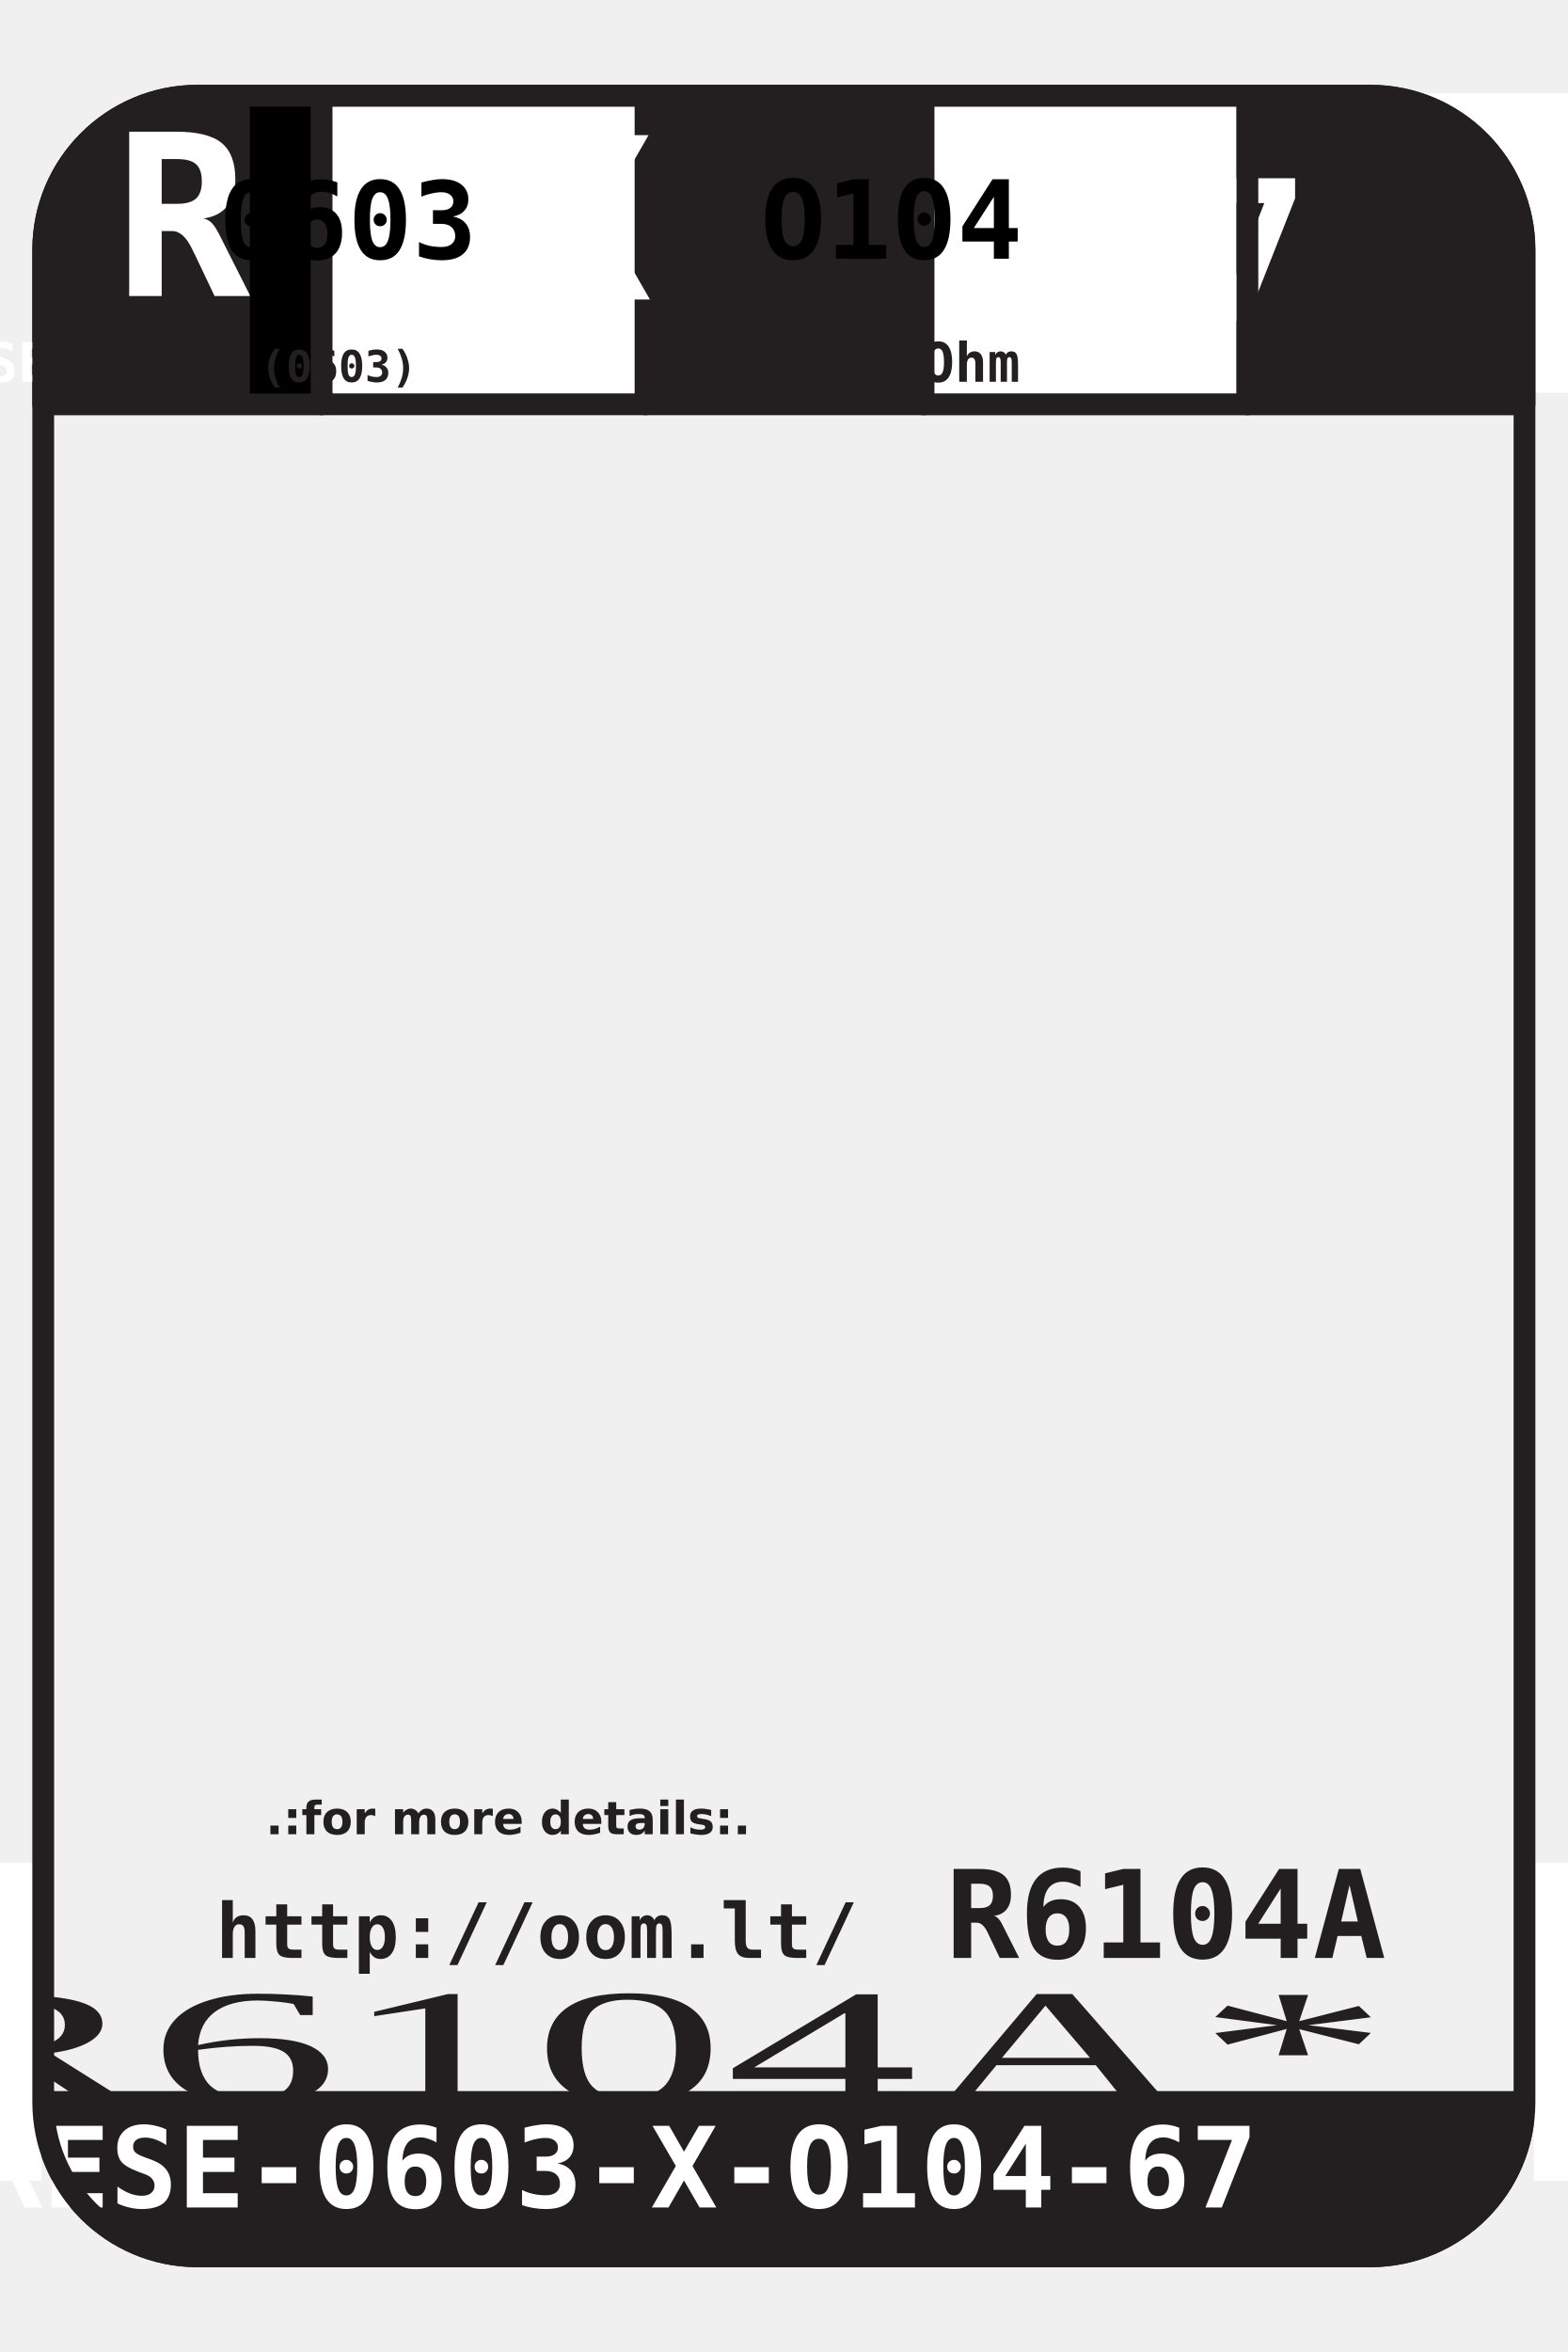
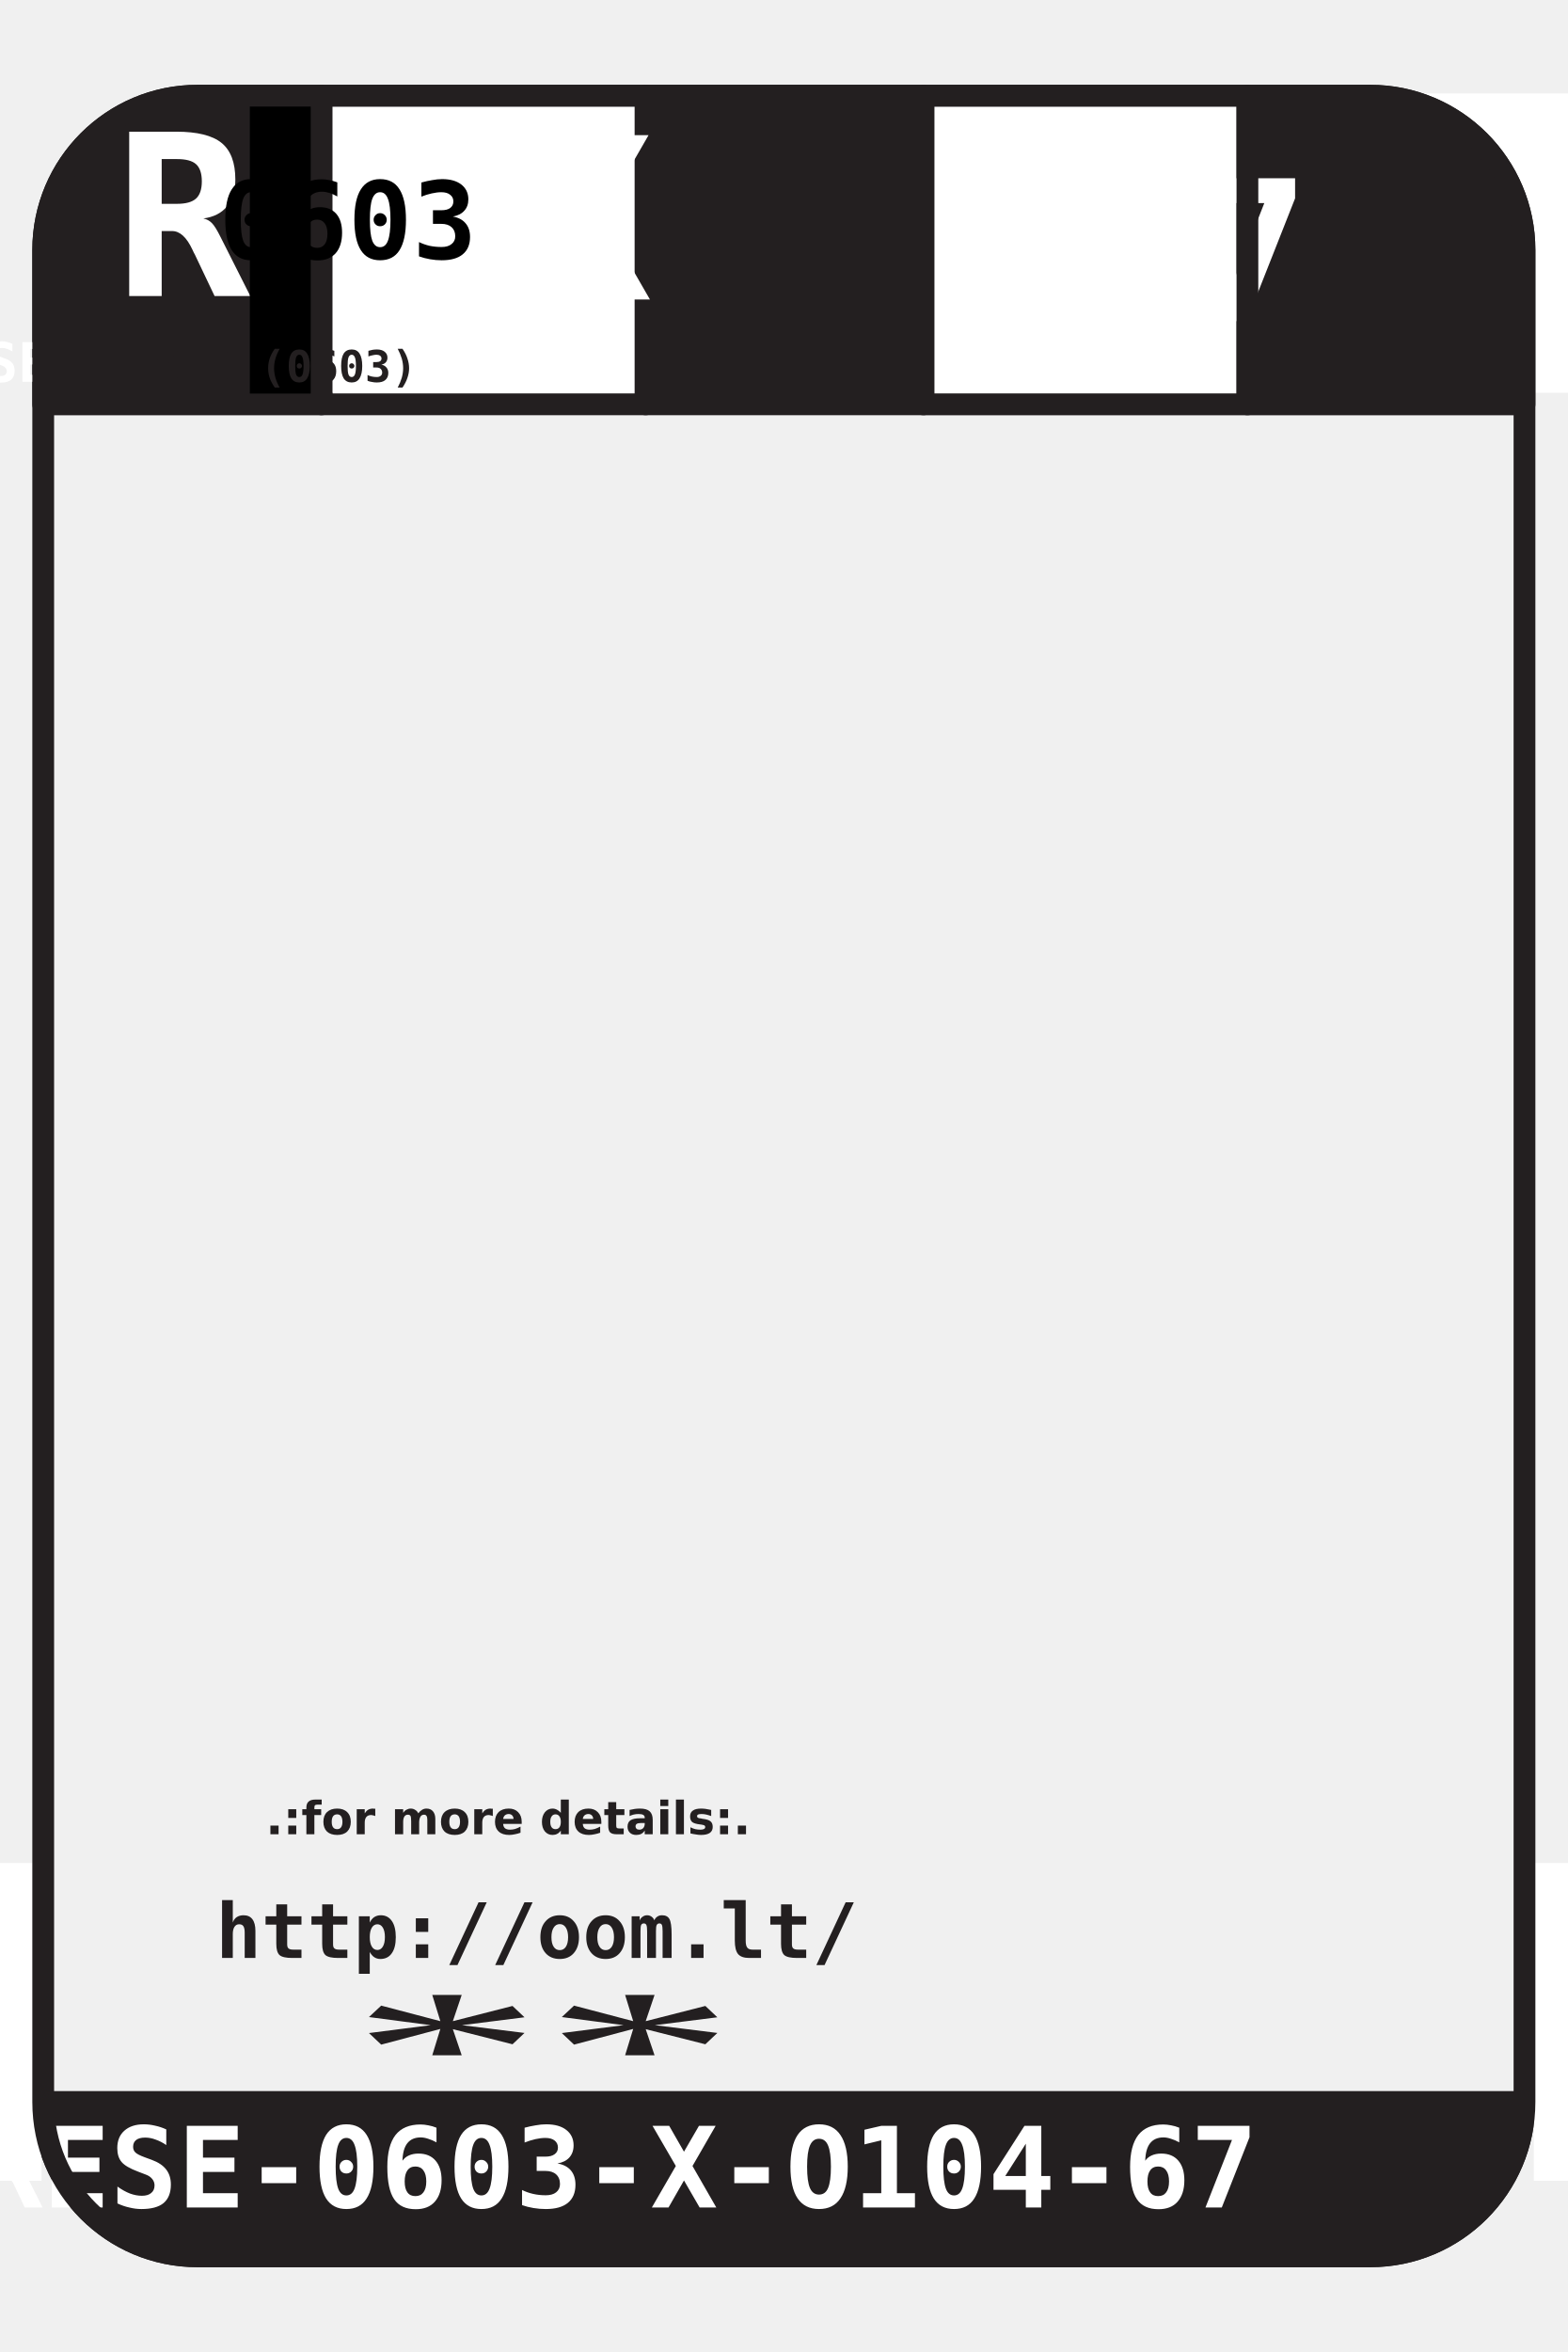
<svg xmlns="http://www.w3.org/2000/svg" xmlns:xlink="http://www.w3.org/1999/xlink" id="svg3419" version="1.1" width="180" height="270" xml:space="preserve">
  <defs id="defs3423" />
  <g id="g3427" transform="matrix(1.25,0,0,-1.25,0,270)">
    <path d="m 29.541,178.866 0,28.346 -11.4,0 c -7.826,0 -14.173,-6.347 -14.173,-14.173 l 0,-14.173 25.573,0 z" style="fill:#231f20;fill-opacity:1;fill-rule:evenodd;stroke:#231f20;stroke-width:2;stroke-linecap:round;stroke-linejoin:round;stroke-miterlimit:22.926;stroke-opacity:1;stroke-dasharray:none" id="path3593" />
    <text transform="scale(1,-1)" id="text3619" x="-214.58" y="-188.813" style="font-style:normal;font-variant:normal;font-weight:bold;font-stretch:normal;text-align:start;text-anchor:start;fill:#ffffff;font-family:DejaVu Sans Mono;-inkscape-font-specification:DejaVu Sans Mono Bold">
      <tspan style="font-size:20.706px;font-style:normal;font-variant:normal;font-weight:bold;font-stretch:normal;text-align:start;writing-mode:lr-tb;text-anchor:start;fill:#ffffff;fill-opacity:1;fill-rule:nonzero;stroke:none;font-family:DejaVu Sans Mono;-inkscape-font-specification:DejaVu Sans Mono Bold" x="10.522" y="-188.813" id="tspan3621">RESE</tspan>
    </text>
    <rect style="fill:#000000;stroke:none" id="rect3047" width="7.294" height="27.486" x="22.949" y="-207.342" transform="scale(1,-1)" />
    <rect style="fill:#ffffff;stroke:none" id="rect3047-7" width="121.861" height="27.486" x="30.154" y="-207.415" transform="scale(1,-1)" />
    <text transform="scale(1,-1)" id="text3439" x="71.998" y="-326.037" style="text-align:center;text-anchor:middle">
      <tspan style="font-size:6px;font-variant:normal;font-weight:bold;text-align:center;writing-mode:lr-tb;text-anchor:middle;fill:#231f20;fill-opacity:1;fill-rule:nonzero;stroke:none;font-family:Helvetica LT;-inkscape-font-specification:Helvetica LT Bold" id="tspan3441" y="-326.037" x="71.998" />
    </text>
    <text transform="matrix(1,0,0,-1,54.1817,47.5475)" id="text3443" x="17.943" y="0" style="text-anchor:middle;text-align:center">
      <tspan style="font-size:4.201px;font-variant:normal;font-weight:bold;writing-mode:lr-tb;fill:#231f20;fill-opacity:1;fill-rule:nonzero;stroke:none;font-family:DejaVu Sans;-inkscape-font-specification:DejaVu Sans Bold;text-anchor:middle;text-align:center;font-style:normal;font-stretch:normal" x="0" y="0" id="tspan3445">.:for more details:.</tspan>
    </text>
    <text transform="scale(1,-1)" id="text3447" x="56.807" y="-36.191" style="text-align:center;text-anchor:middle">
      <tspan style="font-size:7.001px;font-style:normal;font-variant:normal;font-weight:bold;font-stretch:normal;text-align:center;writing-mode:lr-tb;text-anchor:middle;fill:#231f20;fill-opacity:1;fill-rule:nonzero;stroke:none;font-family:DejaVu Sans Mono;-inkscape-font-specification:DejaVu Sans Mono Bold" x="56.807" y="-36.191" id="tspan3449">http://oom.lt/</tspan>
    </text>
    <text transform="scale(1,-1)" id="text3451" x="86.863" y="-36.191" style="text-align:start;text-anchor:start">
-       <tspan style="font-size:11.202px;font-variant:normal;font-weight:bold;text-align:start;writing-mode:lr-tb;text-anchor:start;fill:#231f20;fill-opacity:1;fill-rule:nonzero;stroke:none;font-family:DejaVu Sans Mono;-inkscape-font-specification:DejaVu Sans Mono Bold;font-style:normal;font-stretch:normal" x="86.863" y="-36.191" id="tspan3453">R6104A</tspan>
+       <tspan style="font-size:11.202px;font-variant:normal;font-weight:bold;text-align:start;writing-mode:lr-tb;text-anchor:start;fill:#231f20;fill-opacity:1;fill-rule:nonzero;stroke:none;font-family:DejaVu Sans Mono;-inkscape-font-specification:DejaVu Sans Mono Bold;font-style:normal;font-stretch:normal" x="86.863" y="-36.191" id="tspan3453" />
    </text>
    <text transform="scale(1.531524,-0.6529443)" id="text3455" x="47.025" y="-35.078" style="font-size:23.13px;text-align:center;text-anchor:middle">
-       <tspan style="font-size:23.13px;font-variant:normal;font-weight:normal;text-align:center;writing-mode:lr-tb;text-anchor:middle;fill:#231f20;fill-opacity:1;fill-rule:nonzero;stroke:none;font-family:Free 3 of 9 Extended;-inkscape-font-specification:Free3of9Extended" x="47.025" y="-35.078" id="tspan3457">*R6104A*</tspan>
+       <tspan style="font-size:23.13px;font-variant:normal;font-weight:normal;text-align:center;writing-mode:lr-tb;text-anchor:middle;fill:#231f20;fill-opacity:1;fill-rule:nonzero;stroke:none;font-family:Free 3 of 9 Extended;-inkscape-font-specification:Free3of9Extended" x="47.025" y="-35.078" id="tspan3457">**</tspan>
    </text>
    <path d="m 140.031,193.039 c 0,7.826 -6.347,14.173 -14.173,14.173 l -11.277,0 0,-28.346 25.451,0 0,14.173 z" style="fill:#231f20;fill-opacity:1;fill-rule:evenodd;stroke:#231f20;stroke-width:2;stroke-linecap:round;stroke-linejoin:round;stroke-miterlimit:22.926;stroke-opacity:1;stroke-dasharray:none" id="path3595" />
    <path d="m 59.305,207.213 25.512,0 0,-28.346 -25.512,0 0,28.346 z" style="fill:#231f20;fill-opacity:1;fill-rule:evenodd;stroke:#231f20;stroke-width:2;stroke-linecap:round;stroke-linejoin:round;stroke-miterlimit:22.926;stroke-opacity:1;stroke-dasharray:none" id="path3597" />
    <text transform="scale(1,-1)" id="text3603" x="127.539" y="-186.501" style="font-style:normal;font-variant:normal;font-weight:bold;font-stretch:normal;text-align:center;text-anchor:middle;fill:#ffffff;font-family:DejaVu Sans Mono;-inkscape-font-specification:DejaVu Sans Mono Bold">
      <tspan style="font-size:18px;font-style:normal;font-variant:normal;font-weight:bold;font-stretch:normal;text-align:center;writing-mode:lr-tb;text-anchor:middle;fill:#ffffff;fill-opacity:1;fill-rule:nonzero;stroke:none;font-family:DejaVu Sans Mono;-inkscape-font-specification:DejaVu Sans Mono Bold" x="127.539" y="-186.501" id="tspan3605">67</tspan>
    </text>
    <path d="m 29.541,207.213 29.764,0 0,-28.346 -29.764,0 0,28.346 z" style="fill:none;stroke:#231f20;stroke-width:2;stroke-linecap:round;stroke-linejoin:round;stroke-miterlimit:22.926;stroke-opacity:1;stroke-dasharray:none" id="path3607" />
    <path d="m 84.817,207.212 29.764,0 0,-28.346 -29.764,0 0,28.346 z" style="fill:none;stroke:#231f20;stroke-width:2;stroke-linecap:round;stroke-linejoin:round;stroke-miterlimit:22.926;stroke-opacity:1;stroke-dasharray:none" id="path3609" />
    <text transform="scale(1,-1)" id="text3611" x="44.674" y="-192.239" style="font-size:8.444px;font-style:normal;font-variant:normal;font-weight:bold;font-stretch:normal;text-align:center;text-anchor:middle;fill:#000000;font-family:DejaVu Sans Mono;-inkscape-font-specification:DejaVu Sans Mono Bold">
      <tspan style="font-size:9.851px;font-style:normal;font-variant:normal;font-weight:bold;font-stretch:normal;text-align:center;writing-mode:lr-tb;text-anchor:middle;fill:#000000;fill-opacity:1;fill-rule:nonzero;stroke:none;font-family:DejaVu Sans Mono;-inkscape-font-specification:DejaVu Sans Mono Bold" x="44.674" y="-192.239" id="tspan3613">0603</tspan>
    </text>
    <text transform="scale(1,-1)" id="text3615" x="99.941" y="-192.241" style="font-style:normal;font-variant:normal;font-weight:bold;font-stretch:normal;text-align:center;text-anchor:middle;fill:#000000;font-family:DejaVu Sans Mono;-inkscape-font-specification:DejaVu Sans Mono Bold">
-       <tspan style="font-size:10px;font-style:normal;font-variant:normal;font-weight:bold;font-stretch:normal;text-align:center;writing-mode:lr-tb;text-anchor:middle;fill:#000000;fill-opacity:1;fill-rule:nonzero;stroke:none;font-family:DejaVu Sans Mono;-inkscape-font-specification:DejaVu Sans Mono Bold" x="99.941" y="-192.241" id="tspan3617">O104</tspan>
+       <tspan style="font-size:10px;font-style:normal;font-variant:normal;font-weight:bold;font-stretch:normal;text-align:center;writing-mode:lr-tb;text-anchor:middle;fill:#000000;fill-opacity:1;fill-rule:nonzero;stroke:none;font-family:DejaVu Sans Mono;-inkscape-font-specification:DejaVu Sans Mono Bold" x="99.941" y="-192.241" id="tspan3617" />
    </text>
    <text transform="scale(1,-1)" id="text3623" x="71.95" y="-180.937" style="font-style:normal;font-variant:normal;font-weight:bold;font-stretch:normal;text-align:center;text-anchor:middle;fill:#ffffff;font-family:DejaVu Sans Mono;-inkscape-font-specification:DejaVu Sans Mono Bold">
      <tspan style="font-size:5px;font-style:normal;font-variant:normal;font-weight:bold;font-stretch:normal;text-align:center;writing-mode:lr-tb;text-anchor:middle;fill:#ffffff;fill-opacity:1;fill-rule:nonzero;stroke:none;font-family:DejaVu Sans Mono;-inkscape-font-specification:DejaVu Sans Mono Bold" x="71.95" y="-180.937" id="tspan3625" />
    </text>
    <text transform="scale(1,-1)" id="text3631" x="44.348" y="-180.937" style="font-style:normal;font-variant:normal;font-weight:bold;font-stretch:normal;text-align:center;text-anchor:middle;font-family:DejaVu Sans Mono;-inkscape-font-specification:DejaVu Sans Mono Bold">
      <tspan style="font-size:4px;font-style:normal;font-variant:normal;font-weight:bold;font-stretch:normal;text-align:center;writing-mode:lr-tb;text-anchor:middle;fill:#231f20;fill-opacity:1;fill-rule:nonzero;stroke:none;font-family:DejaVu Sans Mono;-inkscape-font-specification:DejaVu Sans Mono Bold" x="44.348" y="-180.937" id="tspan3633">SMD (0603)</tspan>
    </text>
    <text transform="scale(1,-1)" id="text3627" x="76.459" y="-188.494" style="font-style:normal;font-variant:normal;font-weight:bold;font-stretch:normal;text-align:center;text-anchor:middle;fill:#ffffff;font-family:DejaVu Sans Mono;-inkscape-font-specification:DejaVu Sans Mono Bold">
      <tspan style="font-size:20.706px;font-style:normal;font-variant:normal;font-weight:bold;font-stretch:normal;text-align:center;writing-mode:lr-tb;text-anchor:middle;fill:#ffffff;fill-opacity:1;fill-rule:nonzero;stroke:none;font-family:DejaVu Sans Mono;-inkscape-font-specification:DejaVu Sans Mono Bold" x="71.808" y="-188.494" id="tspan3629">X</tspan>
    </text>
    <text transform="scale(1,-1)" id="text3635" x="99.728" y="-180.937" style="font-style:normal;font-variant:normal;font-weight:bold;font-stretch:normal;text-align:center;text-anchor:middle;font-family:DejaVu Sans Mono;-inkscape-font-specification:DejaVu Sans Mono Bold">
-       <tspan style="font-size:5px;font-style:normal;font-variant:normal;font-weight:bold;font-stretch:normal;text-align:center;writing-mode:lr-tb;text-anchor:middle;fill:#231f20;fill-opacity:1;fill-rule:nonzero;stroke:none;font-family:DejaVu Sans Mono;-inkscape-font-specification:DejaVu Sans Mono Bold" x="99.728" y="-180.937" id="tspan3637">100k Ohm</tspan>
+       <tspan style="font-size:5px;font-style:normal;font-variant:normal;font-weight:bold;font-stretch:normal;text-align:center;writing-mode:lr-tb;text-anchor:middle;fill:#231f20;fill-opacity:1;fill-rule:nonzero;stroke:none;font-family:DejaVu Sans Mono;-inkscape-font-specification:DejaVu Sans Mono Bold" x="99.728" y="-180.937" id="tspan3637" />
    </text>
    <path d="m 3.969,22.961 136.063,0" style="fill:none;stroke:#231f20;stroke-opacity:1;stroke-width:0.216;stroke-linecap:butt;stroke-linejoin:miter;stroke-miterlimit:22.926;stroke-dasharray:none" id="path3639" />
    <path d="m 3.969,22.961 136.063,0 0,0 c 0,-7.826 -6.347,-14.173 -14.173,-14.173 l -107.717,0 c -7.826,0 -14.173,6.347 -14.173,14.173 z" style="fill:#231f20;fill-opacity:1;fill-rule:evenodd;stroke:#231f20;stroke-opacity:1;stroke-width:2;stroke-linecap:round;stroke-linejoin:round;stroke-miterlimit:22.926;stroke-dasharray:none" id="path3641" />
    <text transform="scale(1,-1)" id="text3643" x="72.138" y="-13.271" style="font-size:10.302px;text-align:center;text-anchor:middle;-inkscape-font-specification:DejaVu Sans Mono Bold;font-family:DejaVu Sans Mono;font-weight:bold;font-style:normal;font-stretch:normal;font-variant:normal">
      <tspan style="font-size:10.302px;font-variant:normal;font-weight:bold;text-align:center;writing-mode:lr-tb;text-anchor:middle;fill:#ffffff;fill-opacity:1;fill-rule:nonzero;stroke:none;font-family:DejaVu Sans Mono;-inkscape-font-specification:DejaVu Sans Mono Bold;font-style:normal;font-stretch:normal" x="72.138" y="-13.271" id="tspan3645">RESE-0603-X-O104-67</tspan>
    </text>
    <text xml:space="preserve" style="font-size:40px;font-style:normal;font-weight:bold;text-align:center;line-height:125%;letter-spacing:0px;word-spacing:0px;text-anchor:middle;fill:#000000;fill-opacity:1;stroke:none;font-family:DejaVu Sans Mono;-inkscape-font-specification:DejaVu Sans Mono Bold;font-stretch:normal;font-variant:normal" x="-21.572" y="54.974" id="text3647" transform="matrix(0.8,0,0,-0.8,0,216)">
      <tspan id="tspan3649" x="-16.025" y="54.974"> </tspan>
    </text>
    <text transform="scale(1,-1)" id="text3599" x="16.703" y="-180.937" style="font-style:normal;font-variant:normal;font-weight:bold;font-stretch:normal;text-align:center;text-anchor:middle;fill:#ffffff;font-family:DejaVu Sans Mono;-inkscape-font-specification:DejaVu Sans Mono Bold">
      <tspan style="font-size:5px;font-style:normal;font-variant:normal;font-weight:bold;font-stretch:normal;text-align:center;writing-mode:lr-tb;text-anchor:middle;fill:#ffffff;fill-opacity:1;fill-rule:nonzero;stroke:none;font-family:DejaVu Sans Mono;-inkscape-font-specification:DejaVu Sans Mono Bold" x="16.703" y="-180.937" id="tspan3601">RESE</tspan>
    </text>
    <flowRoot xml:space="preserve" id="flowRoot3090" style="fill:black;stroke:none;stroke-opacity:1;stroke-width:1px;stroke-linejoin:miter;stroke-linecap:butt;fill-opacity:1;font-family:Sans;font-style:normal;font-weight:bold;font-size:40px;line-height:125%;letter-spacing:0px;word-spacing:0px;-inkscape-font-specification:Sans Bold;text-anchor:middle;text-align:center">
      <flowRegion id="flowRegion3092">
        <rect id="rect3094" width="148.102" height="83.168" x="-110.743" y="91.211" />
      </flowRegion>
      <flowPara id="flowPara3096" />
    </flowRoot>
    <flowRoot xml:space="preserve" id="flowRoot3098" style="font-size:40px;font-style:normal;font-weight:bold;text-align:center;line-height:125%;letter-spacing:0px;word-spacing:0px;text-anchor:middle;fill:#000000;fill-opacity:1;stroke:none;font-family:Sans;-inkscape-font-specification:Sans Bold" transform="matrix(0.8,0,0,-0.8,151.5875,255.685)">
      <flowRegion id="flowRegion3100">
        <rect id="rect3102" width="153.439" height="75.607" x="-176.121" y="101.885" />
      </flowRegion>
-       <flowPara id="flowPara3104" style="font-size:16px;font-style:normal;font-variant:normal;font-weight:bold;font-stretch:normal;font-family:DejaVu Sans;-inkscape-font-specification:DejaVu Sans Bold">SMD (0603) 100k Ohm Resistor 1%</flowPara>
+       <flowPara id="flowPara3104" style="font-size:16px;font-style:normal;font-variant:normal;font-weight:bold;font-stretch:normal;font-family:DejaVu Sans;-inkscape-font-specification:DejaVu Sans Bold">SMD (0603) 110k Ohm Resistor 1%</flowPara>
    </flowRoot>
    <rect style="fill:#ffffff;stroke:none" id="rect3106" width="4.654" height="29.184" x="140.889" y="-44.908" transform="scale(1,-1)" />
    <use x="0" y="0" xlink:href="#rect3106" id="use3119" transform="translate(-141.732,0)" width="180" height="270" />
    <path d="m 3.969,193.039 c 0,7.826 6.347,14.173 14.173,14.173 l 107.717,0 c 7.826,0 14.173,-6.347 14.173,-14.173 l 0,-170.079 c 0,-7.826 -6.347,-14.173 -14.173,-14.173 l -107.717,0 c -7.826,0 -14.173,6.347 -14.173,14.173 l 0,170.079 z" style="fill:none;stroke:#231f20;stroke-width:2;stroke-linecap:round;stroke-linejoin:round;stroke-miterlimit:22.926;stroke-opacity:1;stroke-dasharray:none" id="path3429" />
  </g>
</svg>
